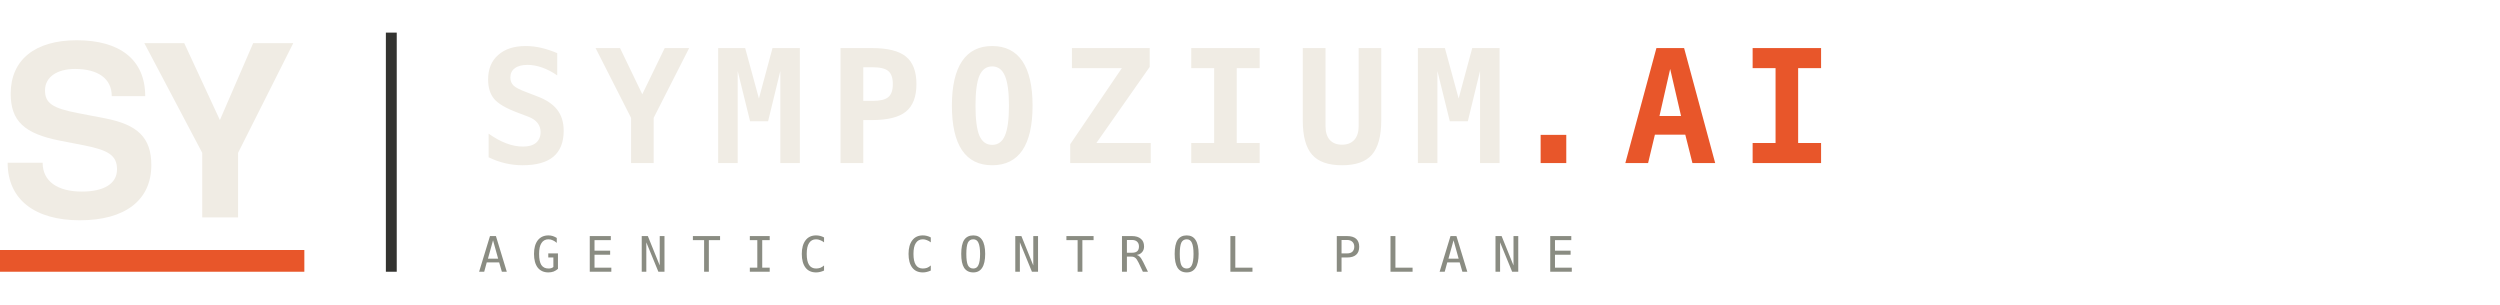
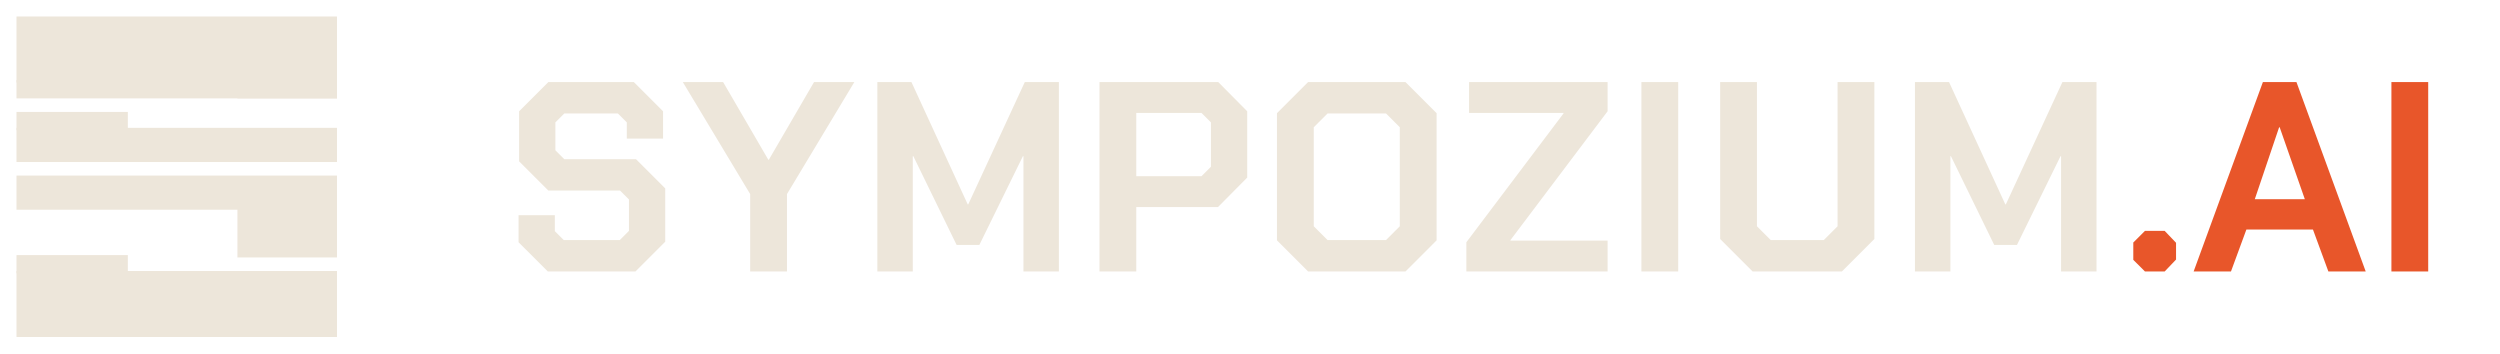
- <svg xmlns="http://www.w3.org/2000/svg" viewBox="0 0 230 28" width="230" height="28">
-   <text x="0" y="20" font-family="'Arial Black', 'Helvetica Neue', sans-serif" font-size="22" font-weight="900" fill="#f0ece4" letter-spacing="-1">SY</text>
-   <rect x="0" y="23" width="28" height="2" fill="#e8562a" />
-   <line x1="36" y1="3" x2="36" y2="25" stroke="#333330" stroke-width="1" />
-   <text x="44" y="15" font-family="'JetBrains Mono', 'Fira Code', monospace" font-size="14.5" font-weight="700" fill="#f0ece4" letter-spacing="2">SYMPOZIUM<tspan fill="#e8562a">.AI</tspan>
-   </text>
-   <text x="44" y="25" font-family="'JetBrains Mono', monospace" font-size="4.5" fill="#8a8c82" letter-spacing="2.2">AGENTIC CONTROL PLANE</text>
+ <svg xmlns="http://www.w3.org/2000/svg" viewBox="0 0 198 28" width="198" height="28">
+   <g transform="scale(0.2333)">
+     <rect x="6" y="6.0" width="108" height="21.6" fill="#ede6da" stroke="#ede6da" stroke-width="0.8" />
+     <rect x="6" y="27.6" width="108" height="5.4" fill="#ede6da" stroke="#ede6da" stroke-width="0.8" />
+     <rect x="81" y="27.6" width="33" height="5.4" fill="#ede6da" stroke="#ede6da" stroke-width="0.8" />
+     <rect x="6" y="38.4" width="37" height="5.4" fill="#ede6da" stroke="#ede6da" stroke-width="0.8" />
+     <rect x="6" y="43.8" width="108" height="10.8" fill="#ede6da" stroke="#ede6da" stroke-width="0.8" />
+     <rect x="6" y="60.0" width="108" height="10.8" fill="#ede6da" stroke="#ede6da" stroke-width="0.8" />
+     <rect x="81" y="70.8" width="33" height="16.2" fill="#ede6da" stroke="#ede6da" stroke-width="0.8" />
+     <rect x="6" y="87.0" width="37" height="5.4" fill="#ede6da" stroke="#ede6da" stroke-width="0.8" />
+     <rect x="6" y="92.4" width="108" height="21.6" fill="#ede6da" stroke="#ede6da" stroke-width="0.8" />
+   </g>
+   <g transform="translate(40 21.5)">
+     <path d="M1.071 -2.314V-4.457H3.943V-3.193L4.65 -2.486H9.086L9.814 -3.214V-5.7L9.107 -6.407H3.429L1.114 -8.721V-12.686L3.429 -15H10.2L12.514 -12.686V-10.521H9.643V-11.807L8.936 -12.514H4.693L3.986 -11.807V-9.6L4.693 -8.893H10.371L12.686 -6.579V-2.357L10.329 0.0H3.386Z M19.414 -6.129 14.079 -15H17.271L20.85 -8.85H20.893L24.471 -15H27.664L22.329 -6.129V0.0H19.414Z M29.486 -15H32.186L36.643 -5.314H36.686L41.164 -15H43.864V0.0H41.057V-9.129H41.014L37.564 -2.1H35.764L32.336 -9.129H32.293V0.0H29.486Z M47.079 -15H56.486L58.779 -12.686V-7.436L56.464 -5.1H49.993V0.0H47.079ZM55.157 -7.543 55.907 -8.293V-11.807L55.157 -12.557H49.993V-7.543Z M61.136 -2.464V-12.536L63.6 -15H71.314L73.779 -12.536V-2.464L71.314 0.0H63.6ZM69.771 -2.486 70.864 -3.579V-11.421L69.771 -12.514H65.143L64.05 -11.421V-3.579L65.143 -2.486Z M76.136 -2.314 83.829 -12.514V-12.557H76.35V-15H87.321V-12.686L79.629 -2.486V-2.443H87.321V0.0H76.136Z M90 -15H92.914V0.0H90Z M96.236 -2.571V-15H99.15V-3.579L100.243 -2.486H104.443L105.536 -3.579V-15H108.45V-2.571L105.879 0.0H98.807Z M111.664 -15H114.364L118.821 -5.314H118.864L123.343 -15H126.043V0.0H123.236V-9.129H123.193L119.743 -2.1H117.943L114.514 -9.129H114.471V0.0H111.664Z" fill="#ede6da" />
+     <g transform="translate(128.1 0)">
+       <path d="M0.857 -0.921V-2.293L1.779 -3.214H3.343L4.243 -2.271V-0.943L3.343 0.0H1.779Z M11.121 -15H13.779L19.264 0.0H16.307L15.086 -3.321H9.814L8.593 0.0H5.636ZM14.443 -5.721 12.45 -11.421H12.407L10.479 -5.721Z M21.3 -15H24.214V0.0H21.3Z" fill="#e8562a" />
+     </g>
+   </g>
</svg>
